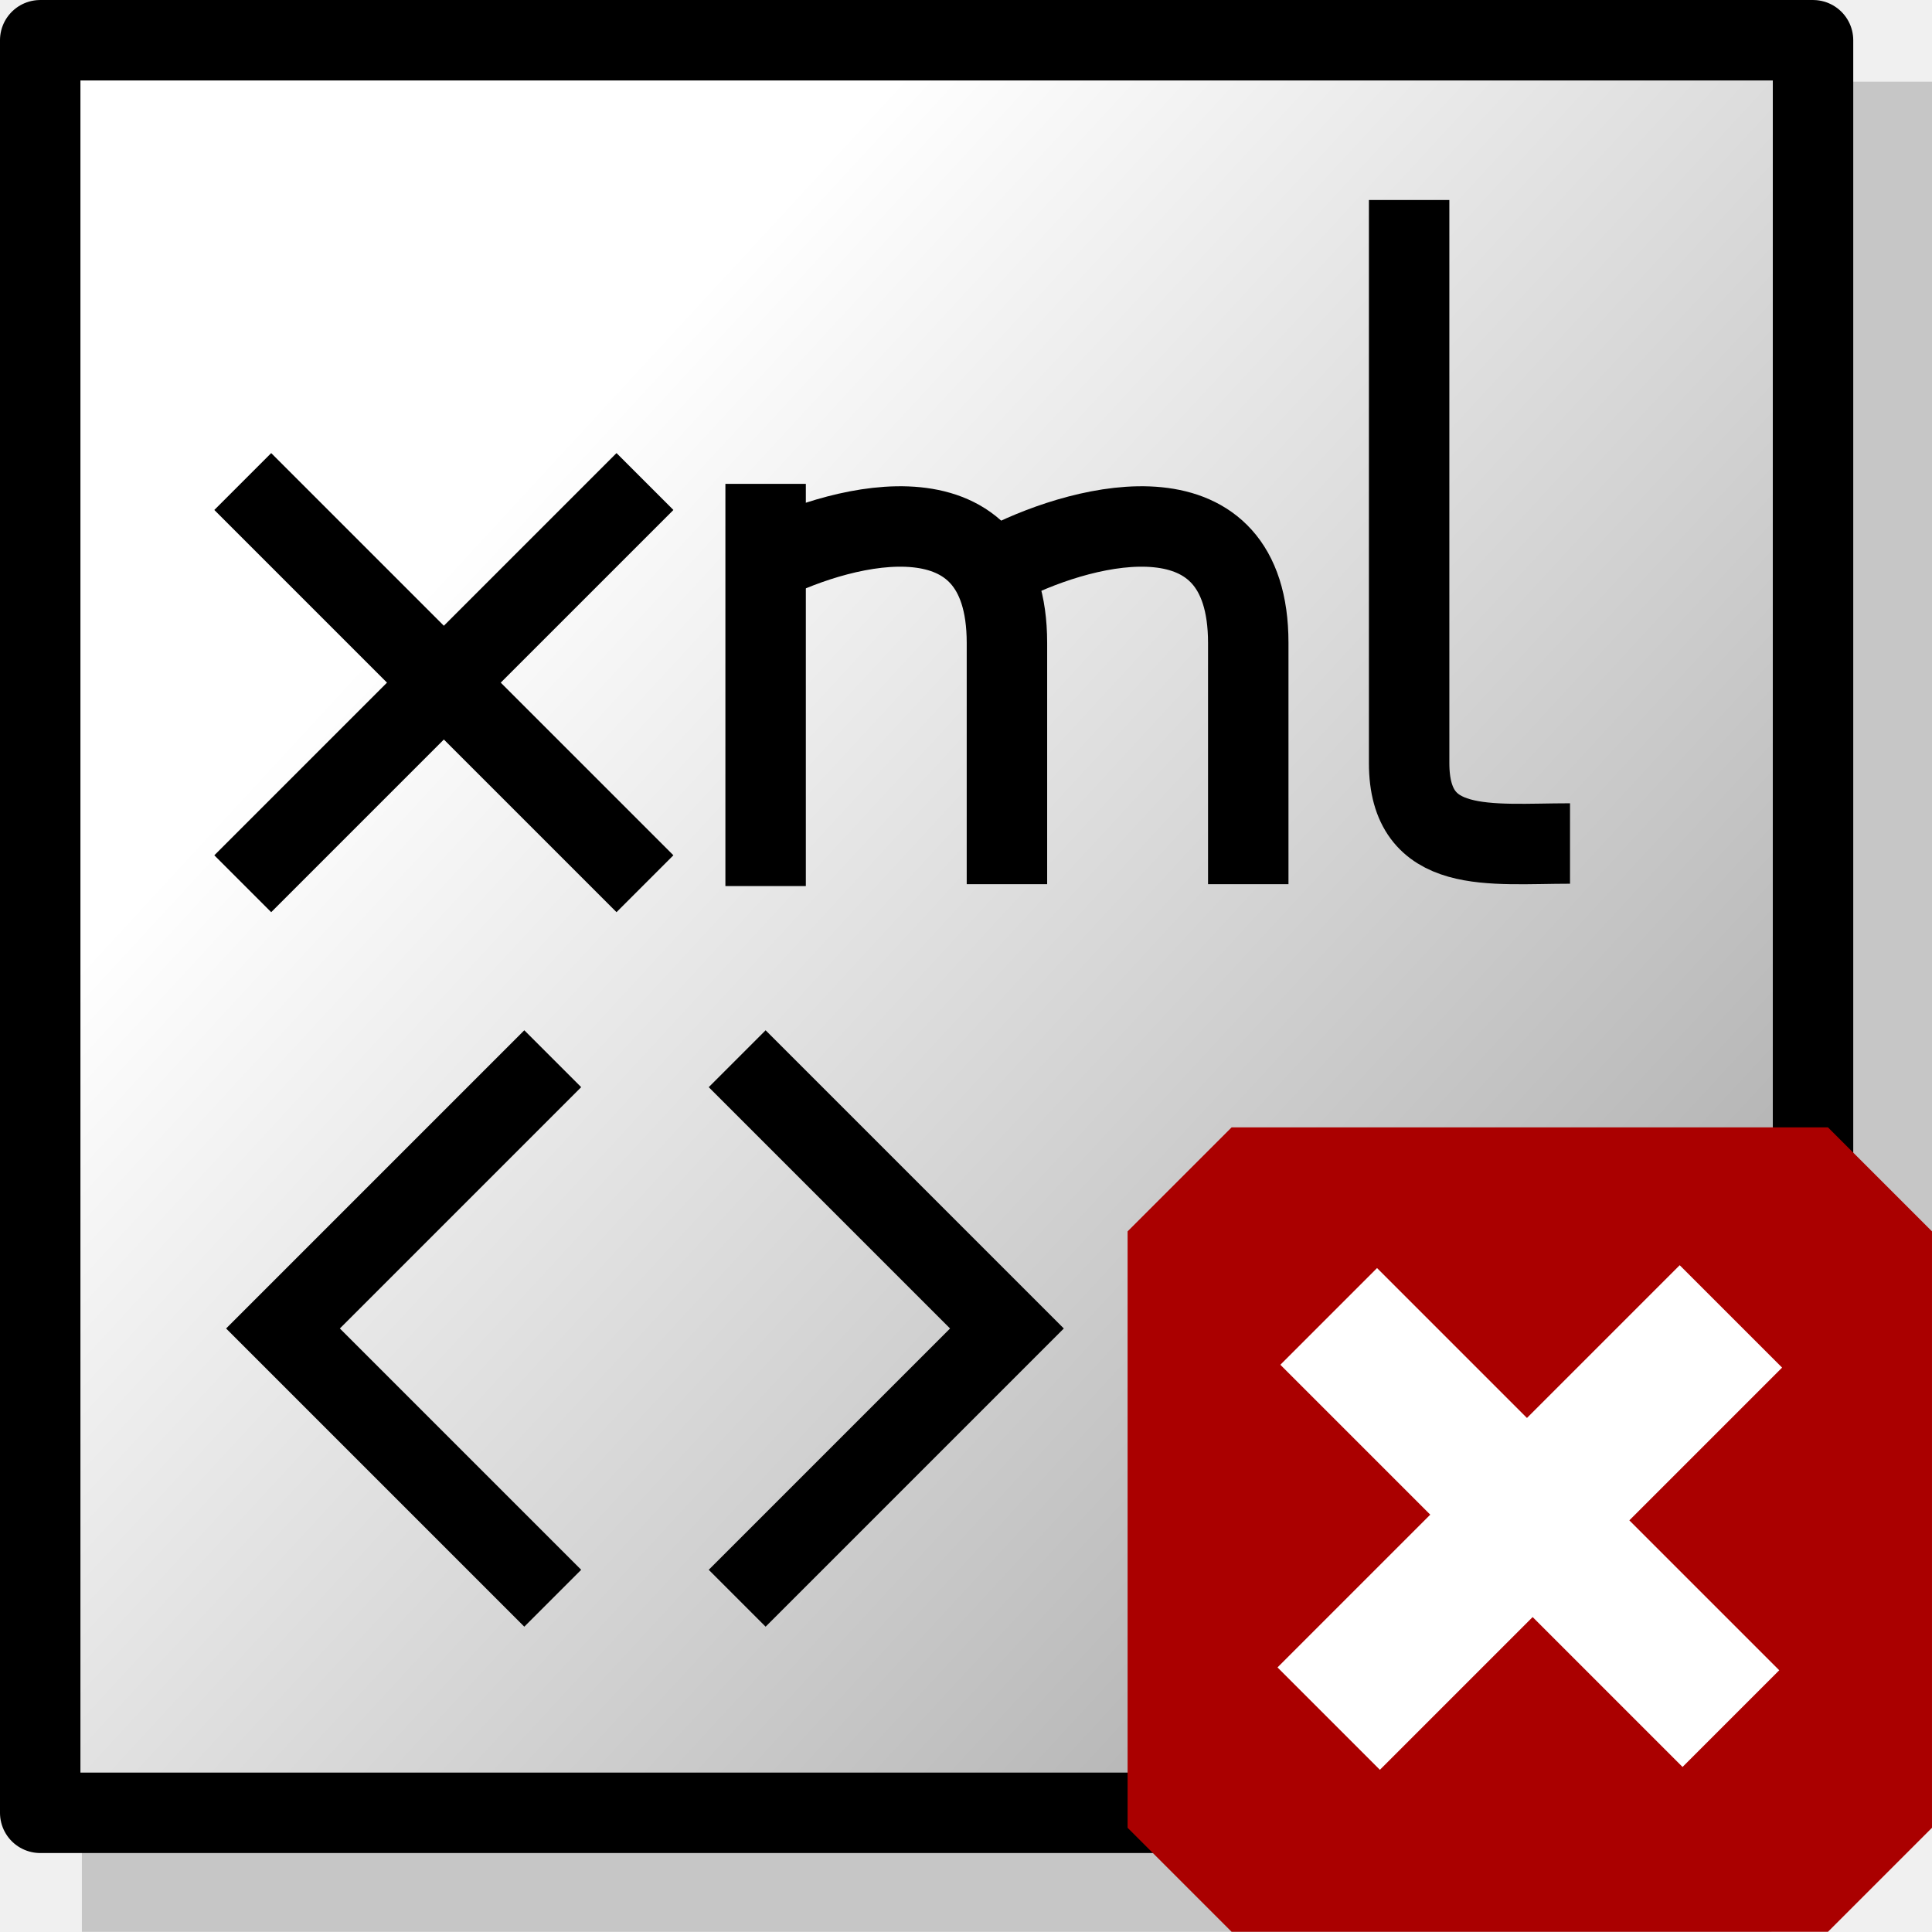
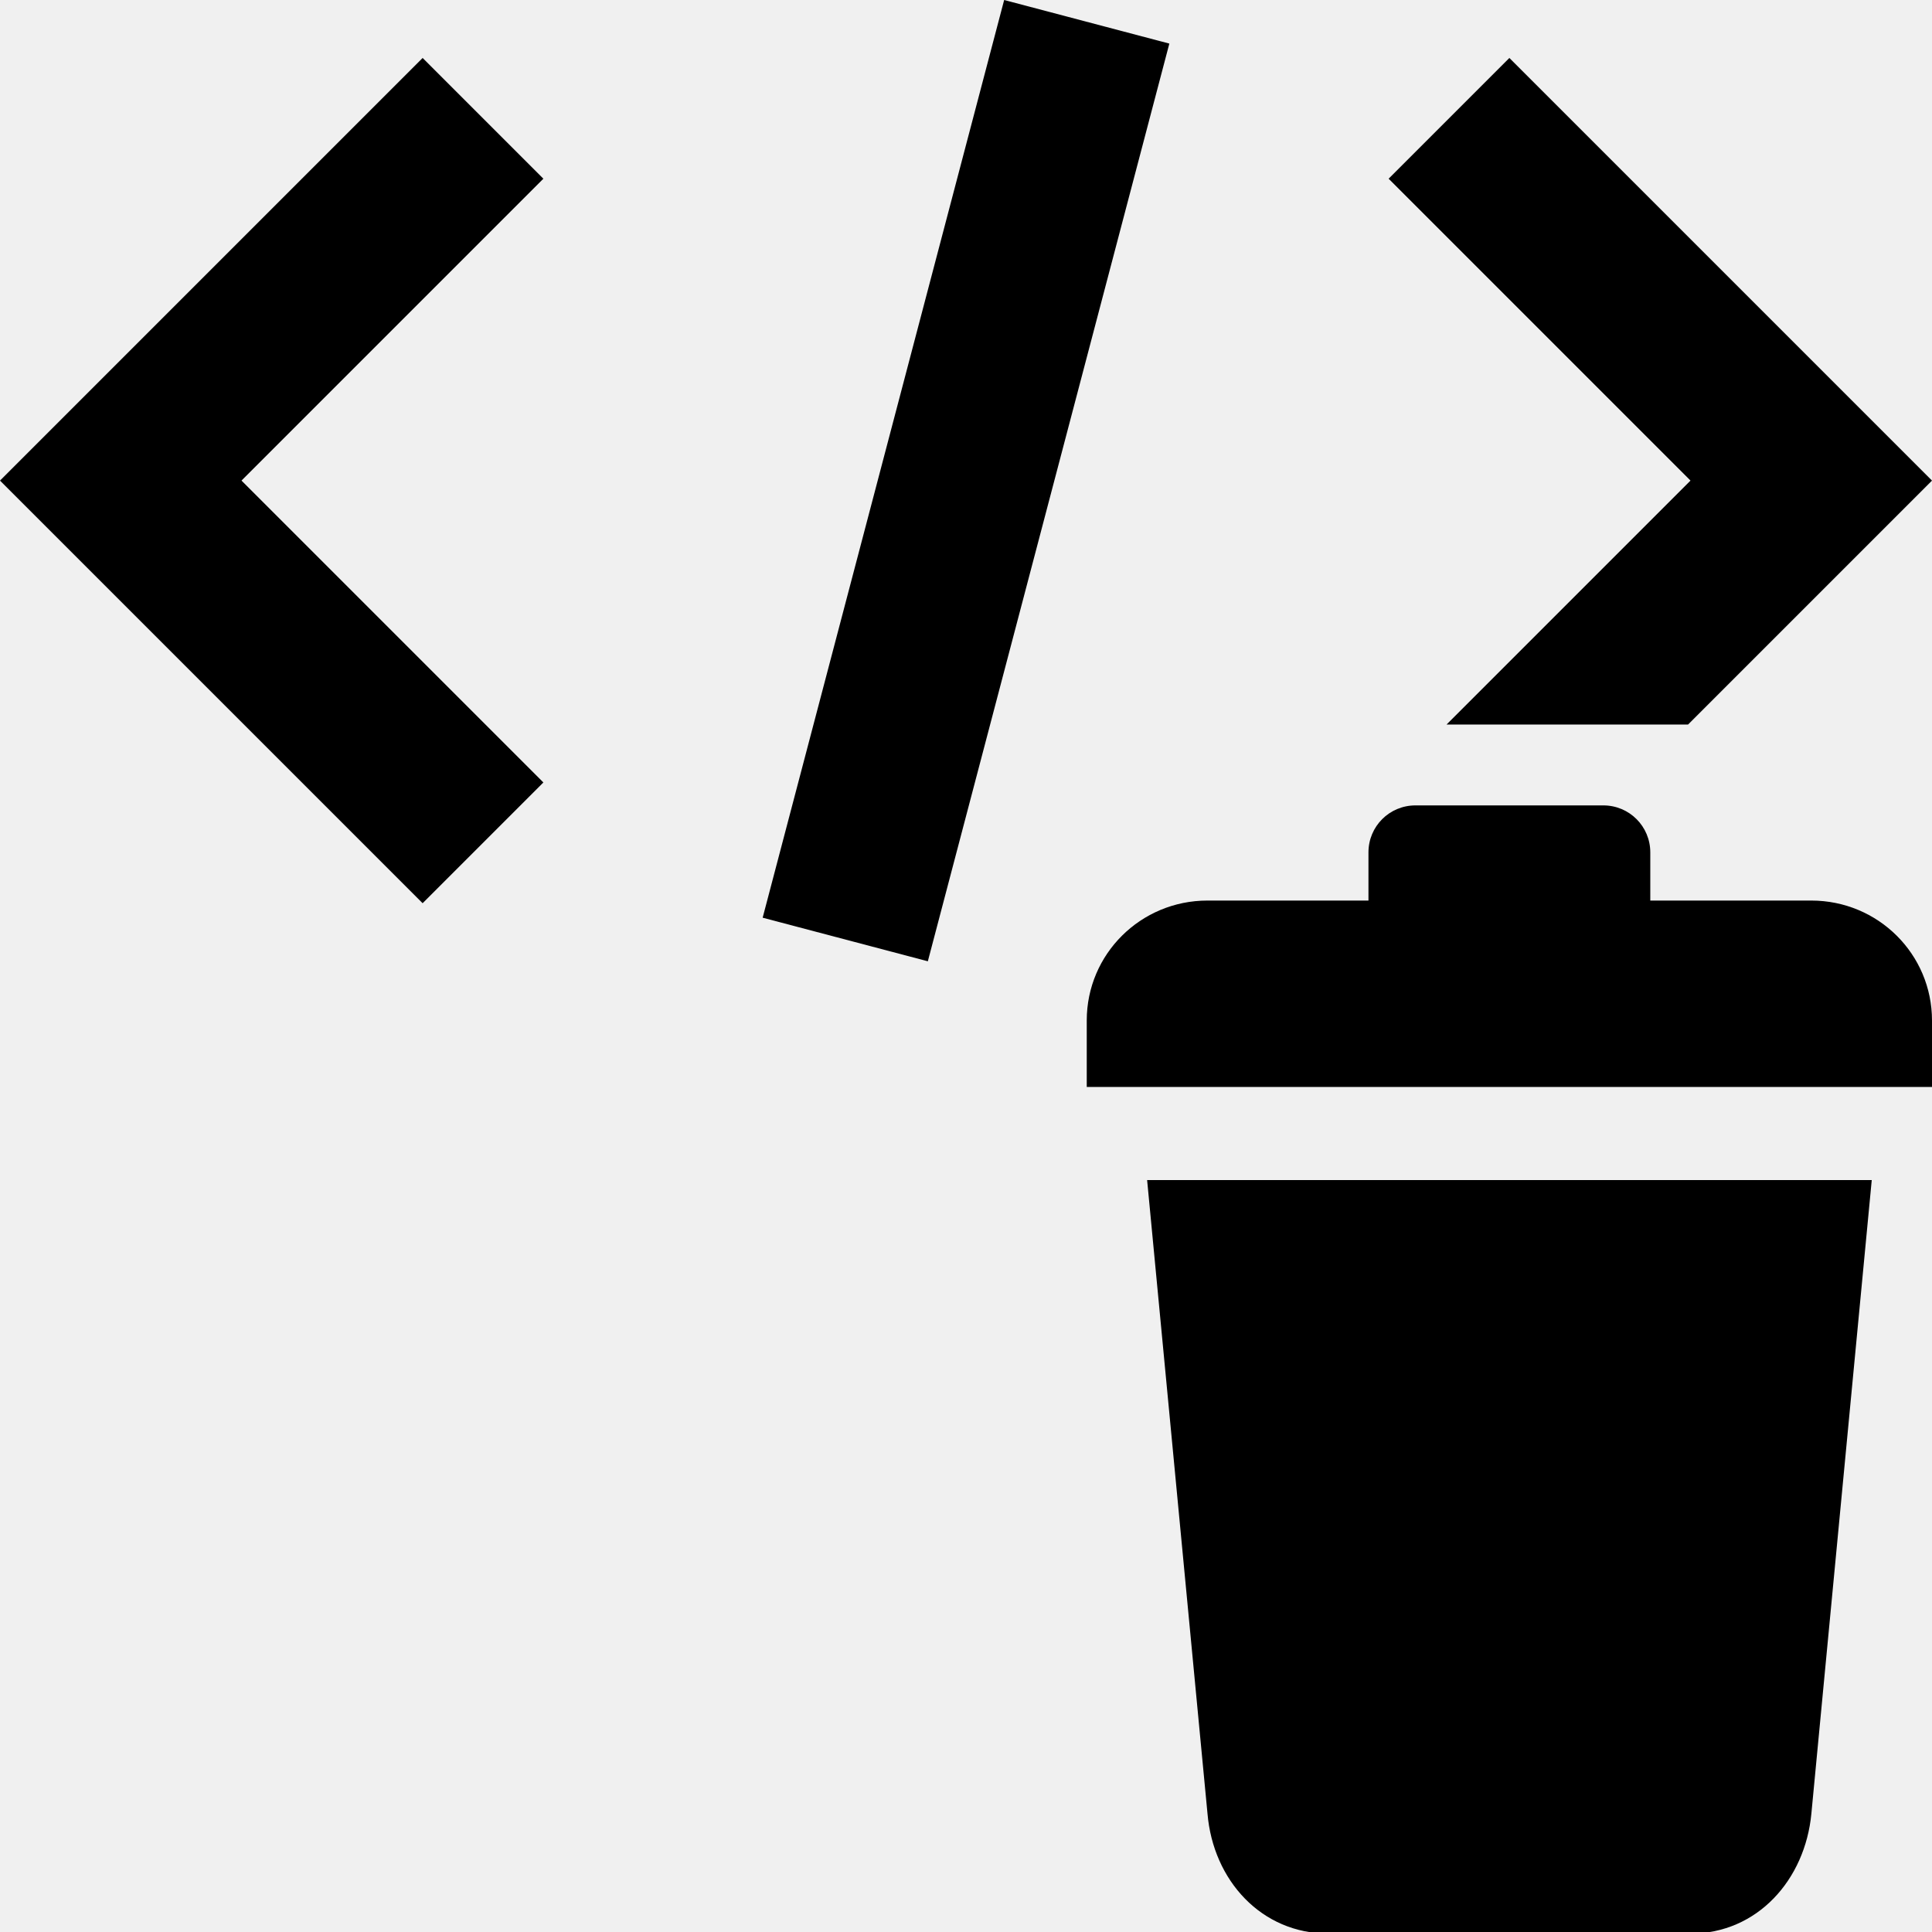
- <svg xmlns="http://www.w3.org/2000/svg" xmlns:xlink="http://www.w3.org/1999/xlink" id="svg1" width="24.018" height="24.015">
-   <defs id="defs3">
-     <linearGradient gradientTransform="matrix(1.159934,0,0,1.224222,-143.4594,-12.87852)" gradientUnits="userSpaceOnUse" id="linearGradient5826" x1="905.467" x2="917.369" xlink:href="#linearGradient2485" y1="19.192" y2="30.794" />
-     <linearGradient id="linearGradient2485">
-       <stop id="stop2486" offset="0" style="stop-color:#ffffff;stop-opacity:1" />
-       <stop id="stop2487" offset="1" style="stop-color:#aaaaaa;stop-opacity:1" />
-     </linearGradient>
-   </defs>
-   <g id="xml-node-delete" transform="translate(-899.9888,-4.968703)">
-     <g id="use5729" transform="matrix(1,0,0,1,0.0067,-0.0161)">
-       <path d="M 923,6 924,6 924,27 922,29 901,29 901,28 923,28 923,6 Z" id="path5401" style="fill:#000000;fill-opacity:0.179;fill-rule:evenodd" />
-       <rect height="22.036" id="rect5403" style="color:#000000;fill:url(#linearGradient5826);fill-rule:evenodd;stroke:#000000;stroke-width:1;stroke-linecap:round;stroke-linejoin:round" width="22.039" x="900.482" y="5.485" />
-     </g>
-     <g id="use5744" transform="matrix(1,0,0,1,0.0067,-0.0161)">
-       <path d="M 909.5,11 909.5,16" id="path5405" style="fill:none;stroke:#000000;stroke-width:1px" />
-       <path d="M 912.5,11.977 C 913.5,11.477 915.5,10.977 915.5,12.977 915.5,13.977 915.5,14.977 915.5,15.977" id="path5407" style="fill:none;stroke:#000000;stroke-width:1px" />
-       <path d="M 917.5,7.471 C 917.5,10.971 917.5,13.471 917.5,14.471 917.5,15.623 918.5,15.471 919.5,15.471" id="path5410" style="fill:none;stroke:#000000;stroke-width:1px" />
-       <path d="M 909.5,11.977 C 910.5,11.477 912.5,10.977 912.5,12.977 912.5,13.977 912.5,14.977 912.5,15.977" id="path5412" style="fill:none;stroke:#000000;stroke-width:1px" />
-       <path d="M 903,10.971 908,15.971" id="path5414" style="fill:none;stroke:#000000;stroke-width:1px" />
-       <path d="M 908,10.971 903,15.971" id="path5416" style="fill:none;stroke:#000000;stroke-width:1px" />
-     </g>
-     <g id="use5763" transform="matrix(1,0,0,1,0.0067,-0.0161)">
-       <path d="M 906.5,24.5 903.5,21.5 906.5,18.5 M 909.5,24.5 912.5,21.5 909.5,18.5" id="path5418" style="fill:none;stroke:#000000;stroke-width:1px;stroke-linecap:square" />
-     </g>
-     <g id="use7401" transform="matrix(1,0,0,1,-57.4933,-150.5161)">
-       <path d="M 972,171 973,170 980,170 981,171 981,178 980,179 973,179 972,178 972,171 Z" id="path8011" style="fill:#aa0000;fill-rule:evenodd;stroke:#aa0000;stroke-width:1px" />
-       <path d="M 974,171.85 979,176.85" id="path8023" style="fill:none;stroke:#ffffff;stroke-width:1.7" />
-       <path d="M 979,171.85 974,176.85" id="path8025" style="fill:none;stroke:#ffffff;stroke-width:1.8;stroke-linejoin:round" />
-     </g>
-   </g>
+ <svg xmlns="http://www.w3.org/2000/svg" id="svg8" version="1.1" viewBox="0 0 16 16" height="16" width="16">
+   <defs id="defs2" />
+   <g id="g36648" transform="matrix(0.05714284,0,0,0.05671825,32.07286,-20.61457)" style="stroke-width:17.566" />
+   <path style="color:#000000;stroke:none;stroke-miterlimit:2;-inkscape-stroke:none" d="M 3.5,0.48 0,3.98 l 3.5,3.5 1,-1 L 2,3.98 4.5,1.48 Z" id="path1-1" />
+   <path id="path2-7" style="color:#000000;stroke:none;stroke-miterlimit:2;-inkscape-stroke:none" d="M 12.5 0.48 L 11.5 1.48 L 14 3.98 L 11.98 6 L 13.98 6 L 16 3.98 L 12.5 0.48 z M 12.02 7 L 12.5 7.48 L 12.98 7 L 12.02 7 z " />
+   <path style="color:#000000;stroke:none;stroke-miterlimit:2;-inkscape-stroke:none" d="M 8.316,0 6.316,7.6 7.684,7.961 9.684,0.361 Z" id="path3-2" />
+   <path style="display:inline;fill-opacity:1;stroke:none;stroke-width:1.5;stroke-opacity:1" d="m 9.5,9.773 0.5,5.247 c 0.047,0.553 0.447,0.993 1.001,0.993 h 2.999 c 0.554,0 0.949,-0.446 1.001,-0.993 l 0.5,-5.247 z" id="path1" />
+   <path style="display:inline;fill-opacity:1;stroke:none;stroke-width:1.5;stroke-opacity:1" d="m 11.722,6.67 c -0.215,0 -0.389,0.173 -0.389,0.389 V 7.458 H 10 c -0.554,0 -1,0.444 -1,0.993 v 0.551 H 16 V 8.452 C 16,7.902 15.554,7.458 15,7.458 H 13.667 V 7.059 c 0,-0.215 -0.173,-0.389 -0.389,-0.389 z" id="path36650" />
</svg>
